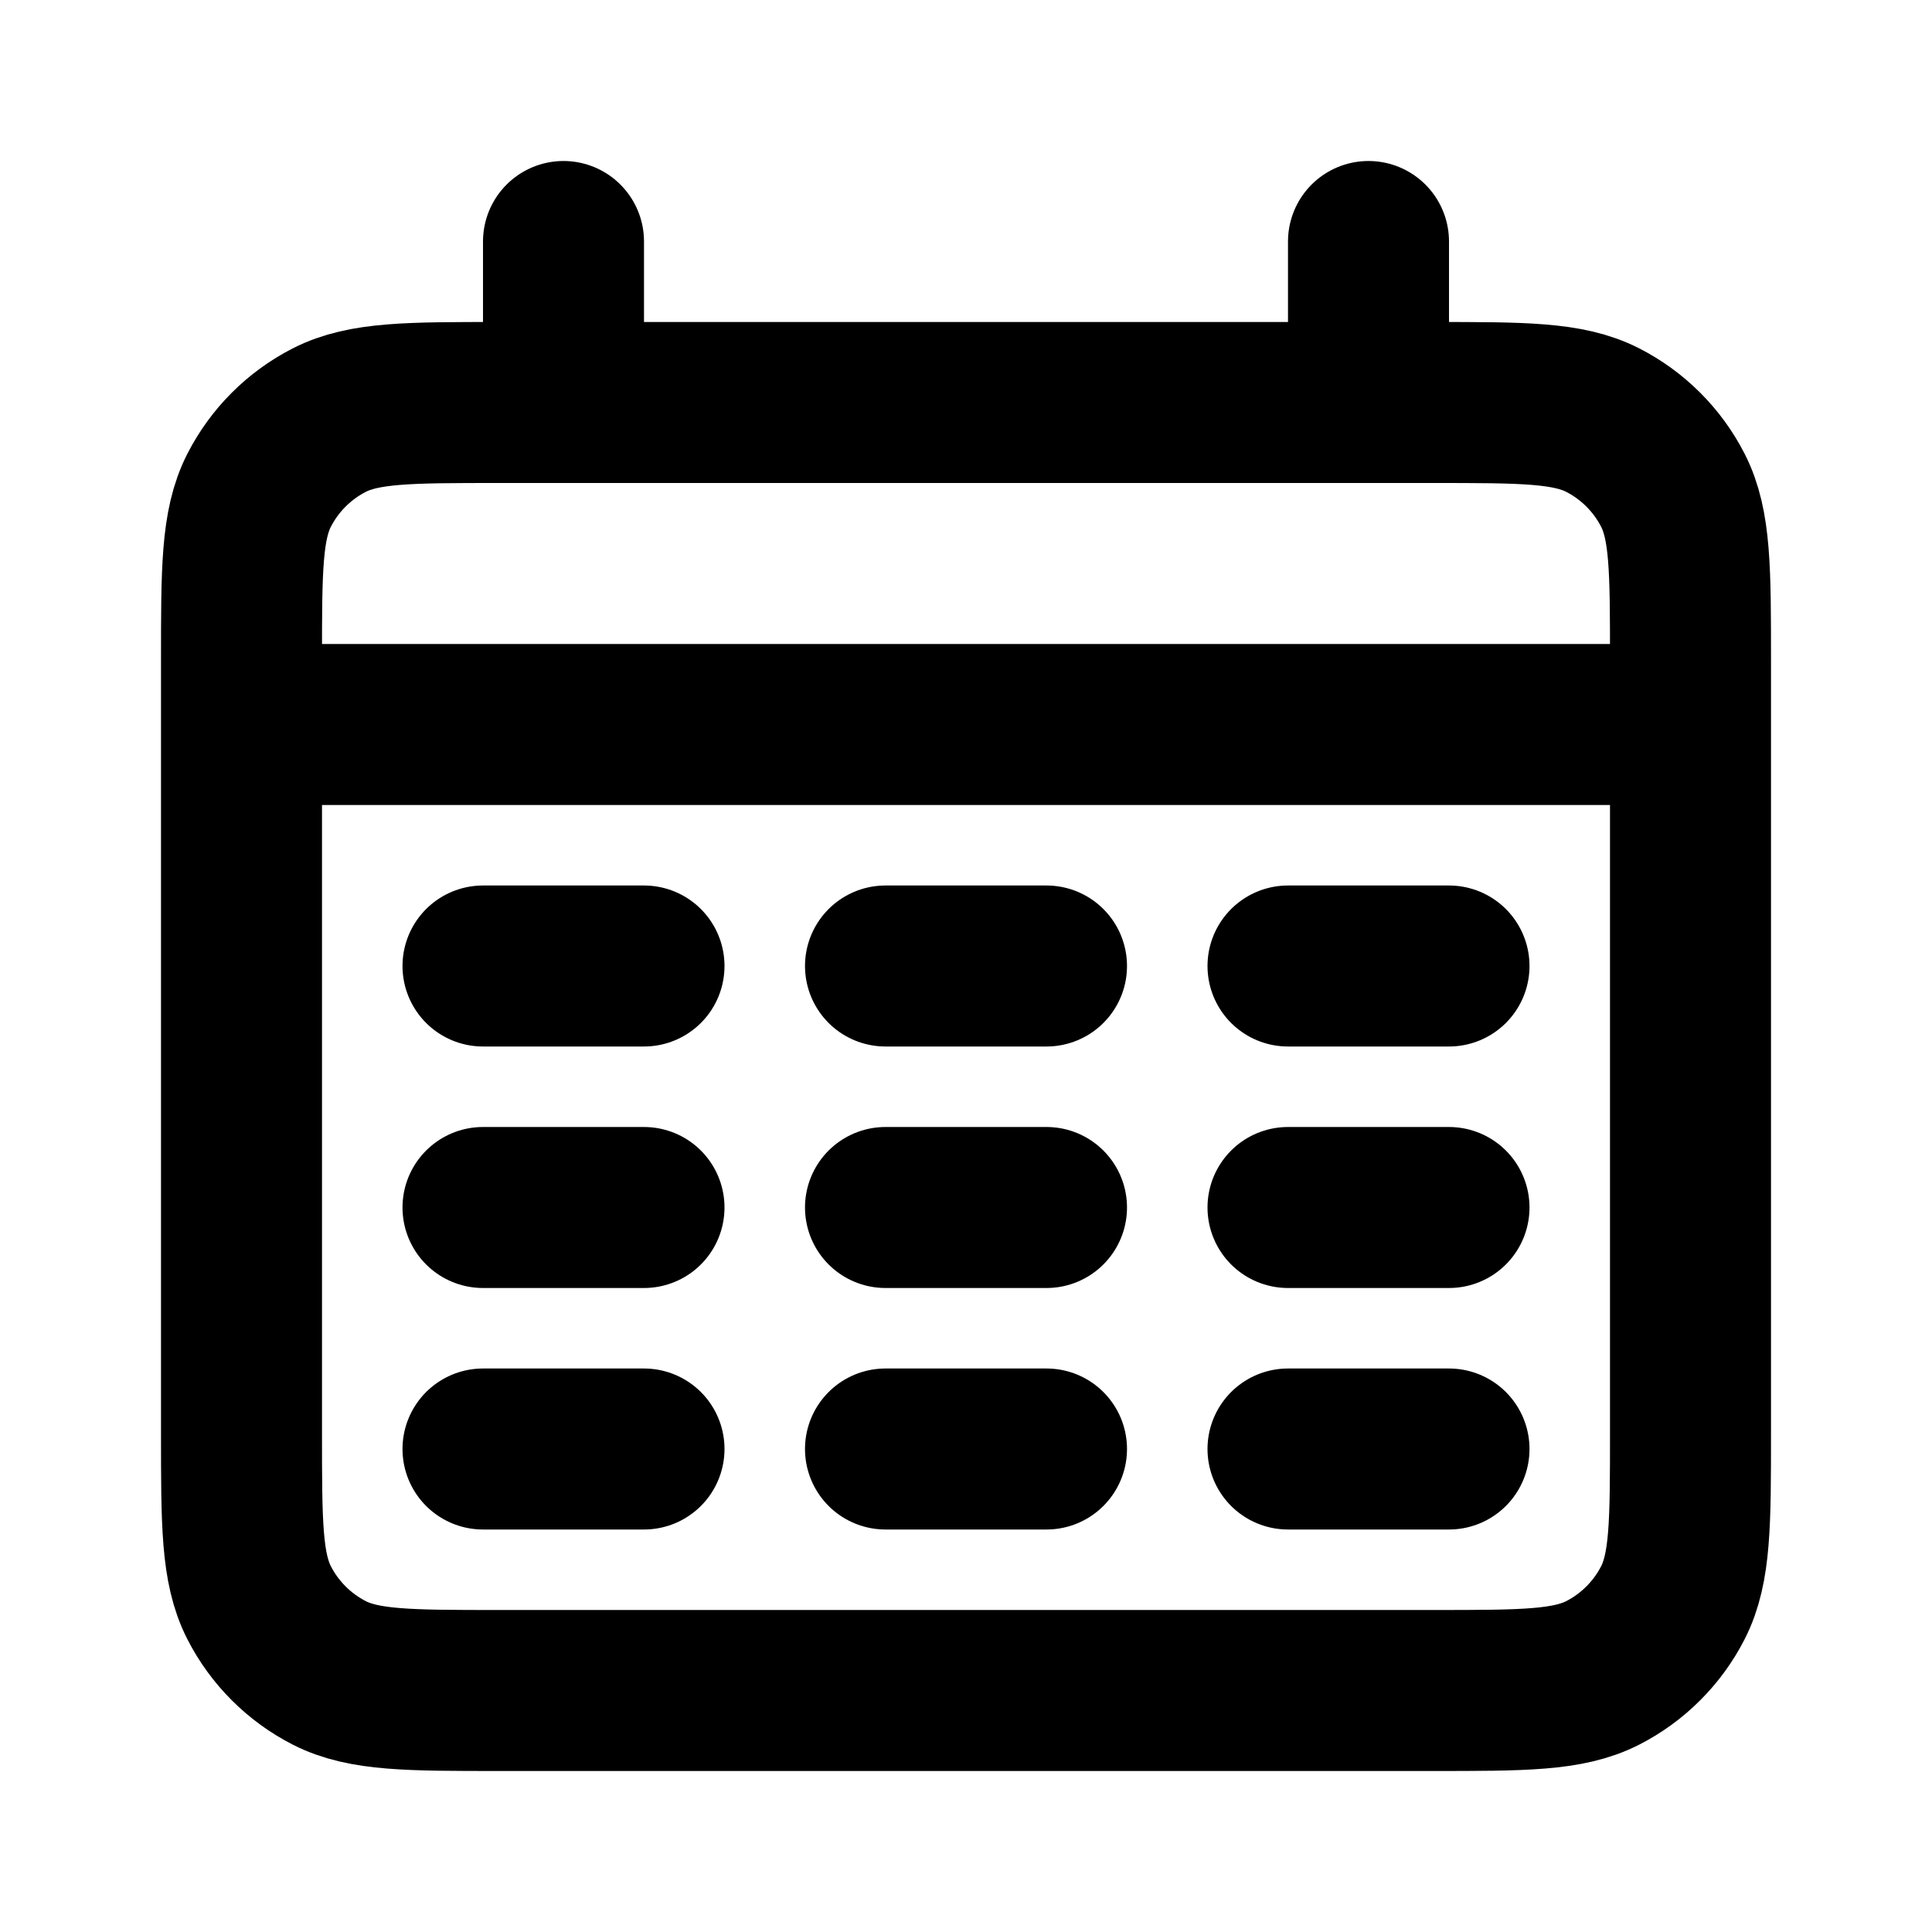
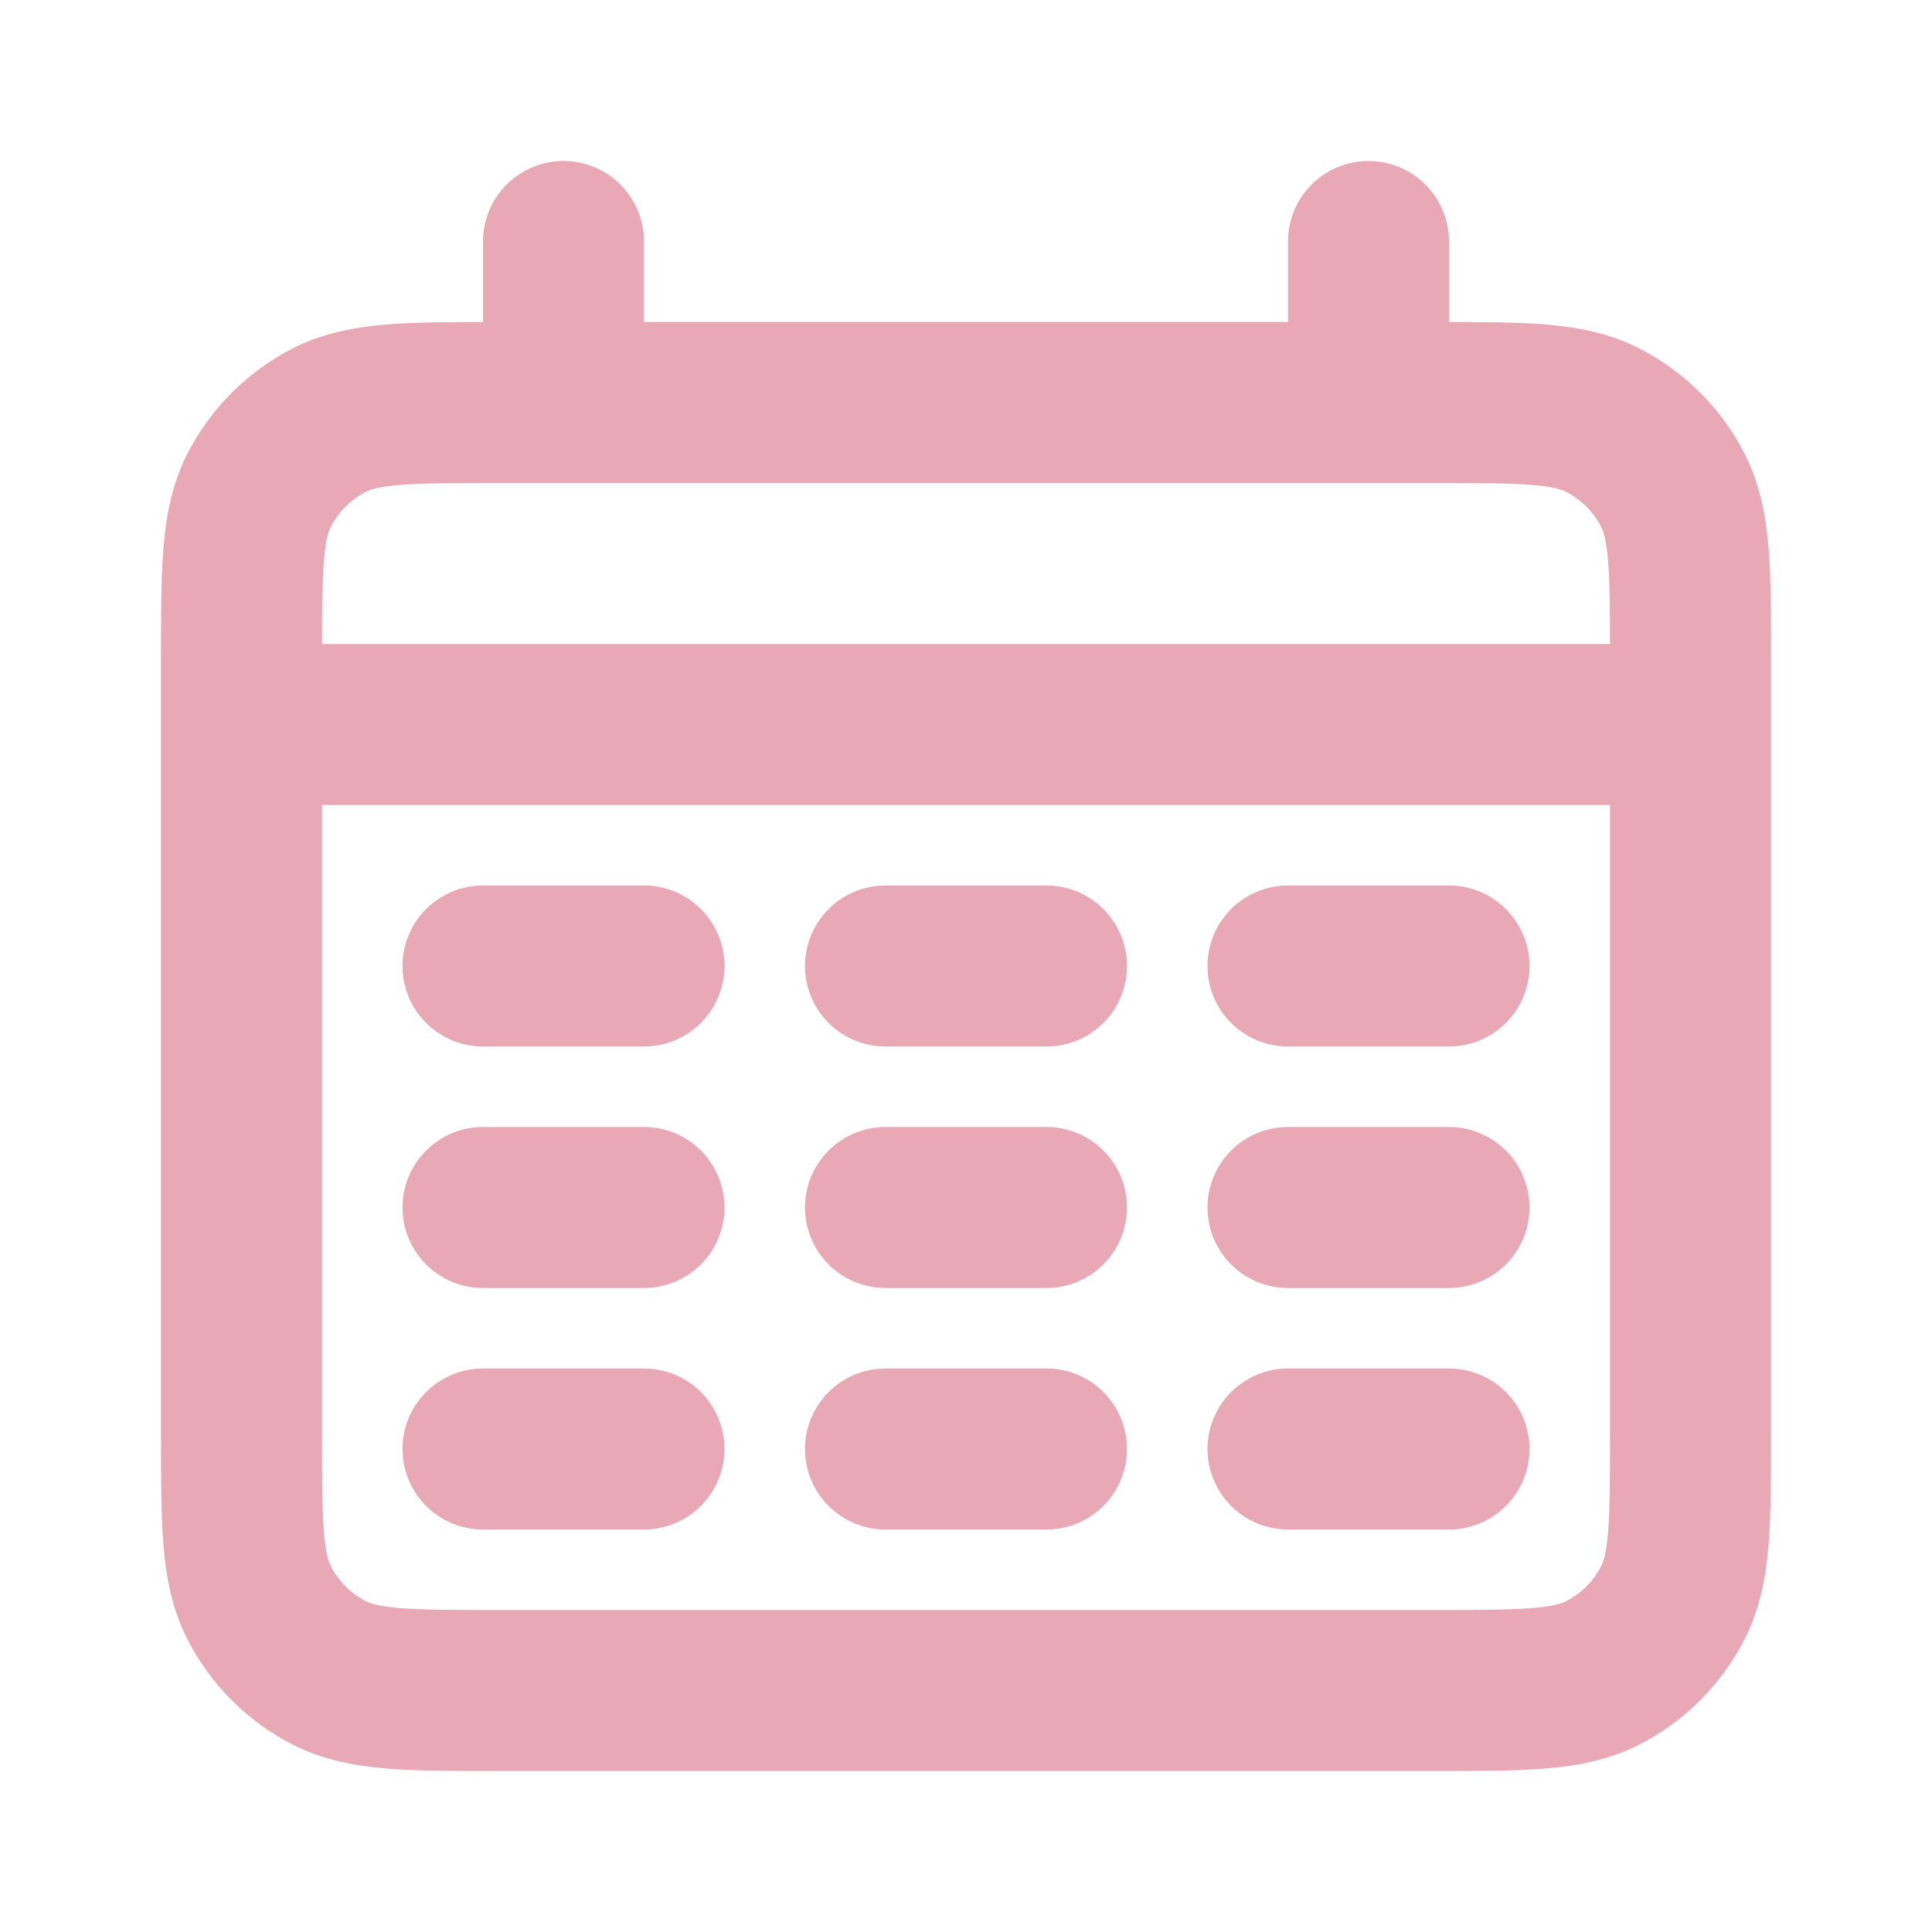
- <svg xmlns="http://www.w3.org/2000/svg" width="800px" height="800px" viewBox="0 0 24 24" fill="none">
-   <path d="M3 9H21M7 3V5M17 3V5M6 12H8M11 12H13M16 12H18M6 15H8M11 15H13M16 15H18M6 18H8M11 18H13M16 18H18M6.2 21H17.8C18.92 21 19.48 21 19.908 20.782C20.284 20.59 20.59 20.284 20.782 19.908C21 19.48 21 18.92 21 17.8V8.2C21 7.08 21 6.52 20.782 6.092C20.59 5.716 20.284 5.41 19.908 5.218C19.48 5 18.92 5 17.8 5H6.2C5.08 5 4.52 5 4.092 5.218C3.716 5.41 3.41 5.716 3.218 6.092C3 6.52 3 7.08 3 8.2V17.8C3 18.92 3 19.48 3.218 19.908C3.41 20.284 3.716 20.59 4.092 20.782C4.52 21 5.08 21 6.2 21Z" stroke="#000000" stroke-width="2" stroke-linecap="round" />
+ <svg xmlns="http://www.w3.org/2000/svg" width="800px" height="800px" viewBox="0 0 24 24" fill="none" stroke="#E8A8B5">
+   <g id="SVGRepo_bgCarrier" stroke-width="0" />
+   <g id="SVGRepo_tracerCarrier" stroke-linecap="round" stroke-linejoin="round" />
+   <g id="SVGRepo_iconCarrier">
+     <path d="M3 9H21M7 3V5M17 3V5M6 12H8M11 12H13M16 12H18M6 15H8M11 15H13M16 15H18M6 18H8M11 18H13M16 18H18M6.2 21H17.8C18.92 21 19.48 21 19.908 20.782C20.284 20.59 20.59 20.284 20.782 19.908C21 19.48 21 18.92 21 17.8V8.2C21 7.08 21 6.52 20.782 6.092C20.59 5.716 20.284 5.41 19.908 5.218C19.48 5 18.92 5 17.8 5H6.2C5.08 5 4.52 5 4.092 5.218C3.716 5.41 3.41 5.716 3.218 6.092C3 6.52 3 7.08 3 8.2V17.8C3 18.92 3 19.48 3.218 19.908C3.41 20.284 3.716 20.59 4.092 20.782C4.52 21 5.08 21 6.2 21Z" stroke="#E8A8B5" stroke-width="2" stroke-linecap="round" />
+   </g>
</svg>
